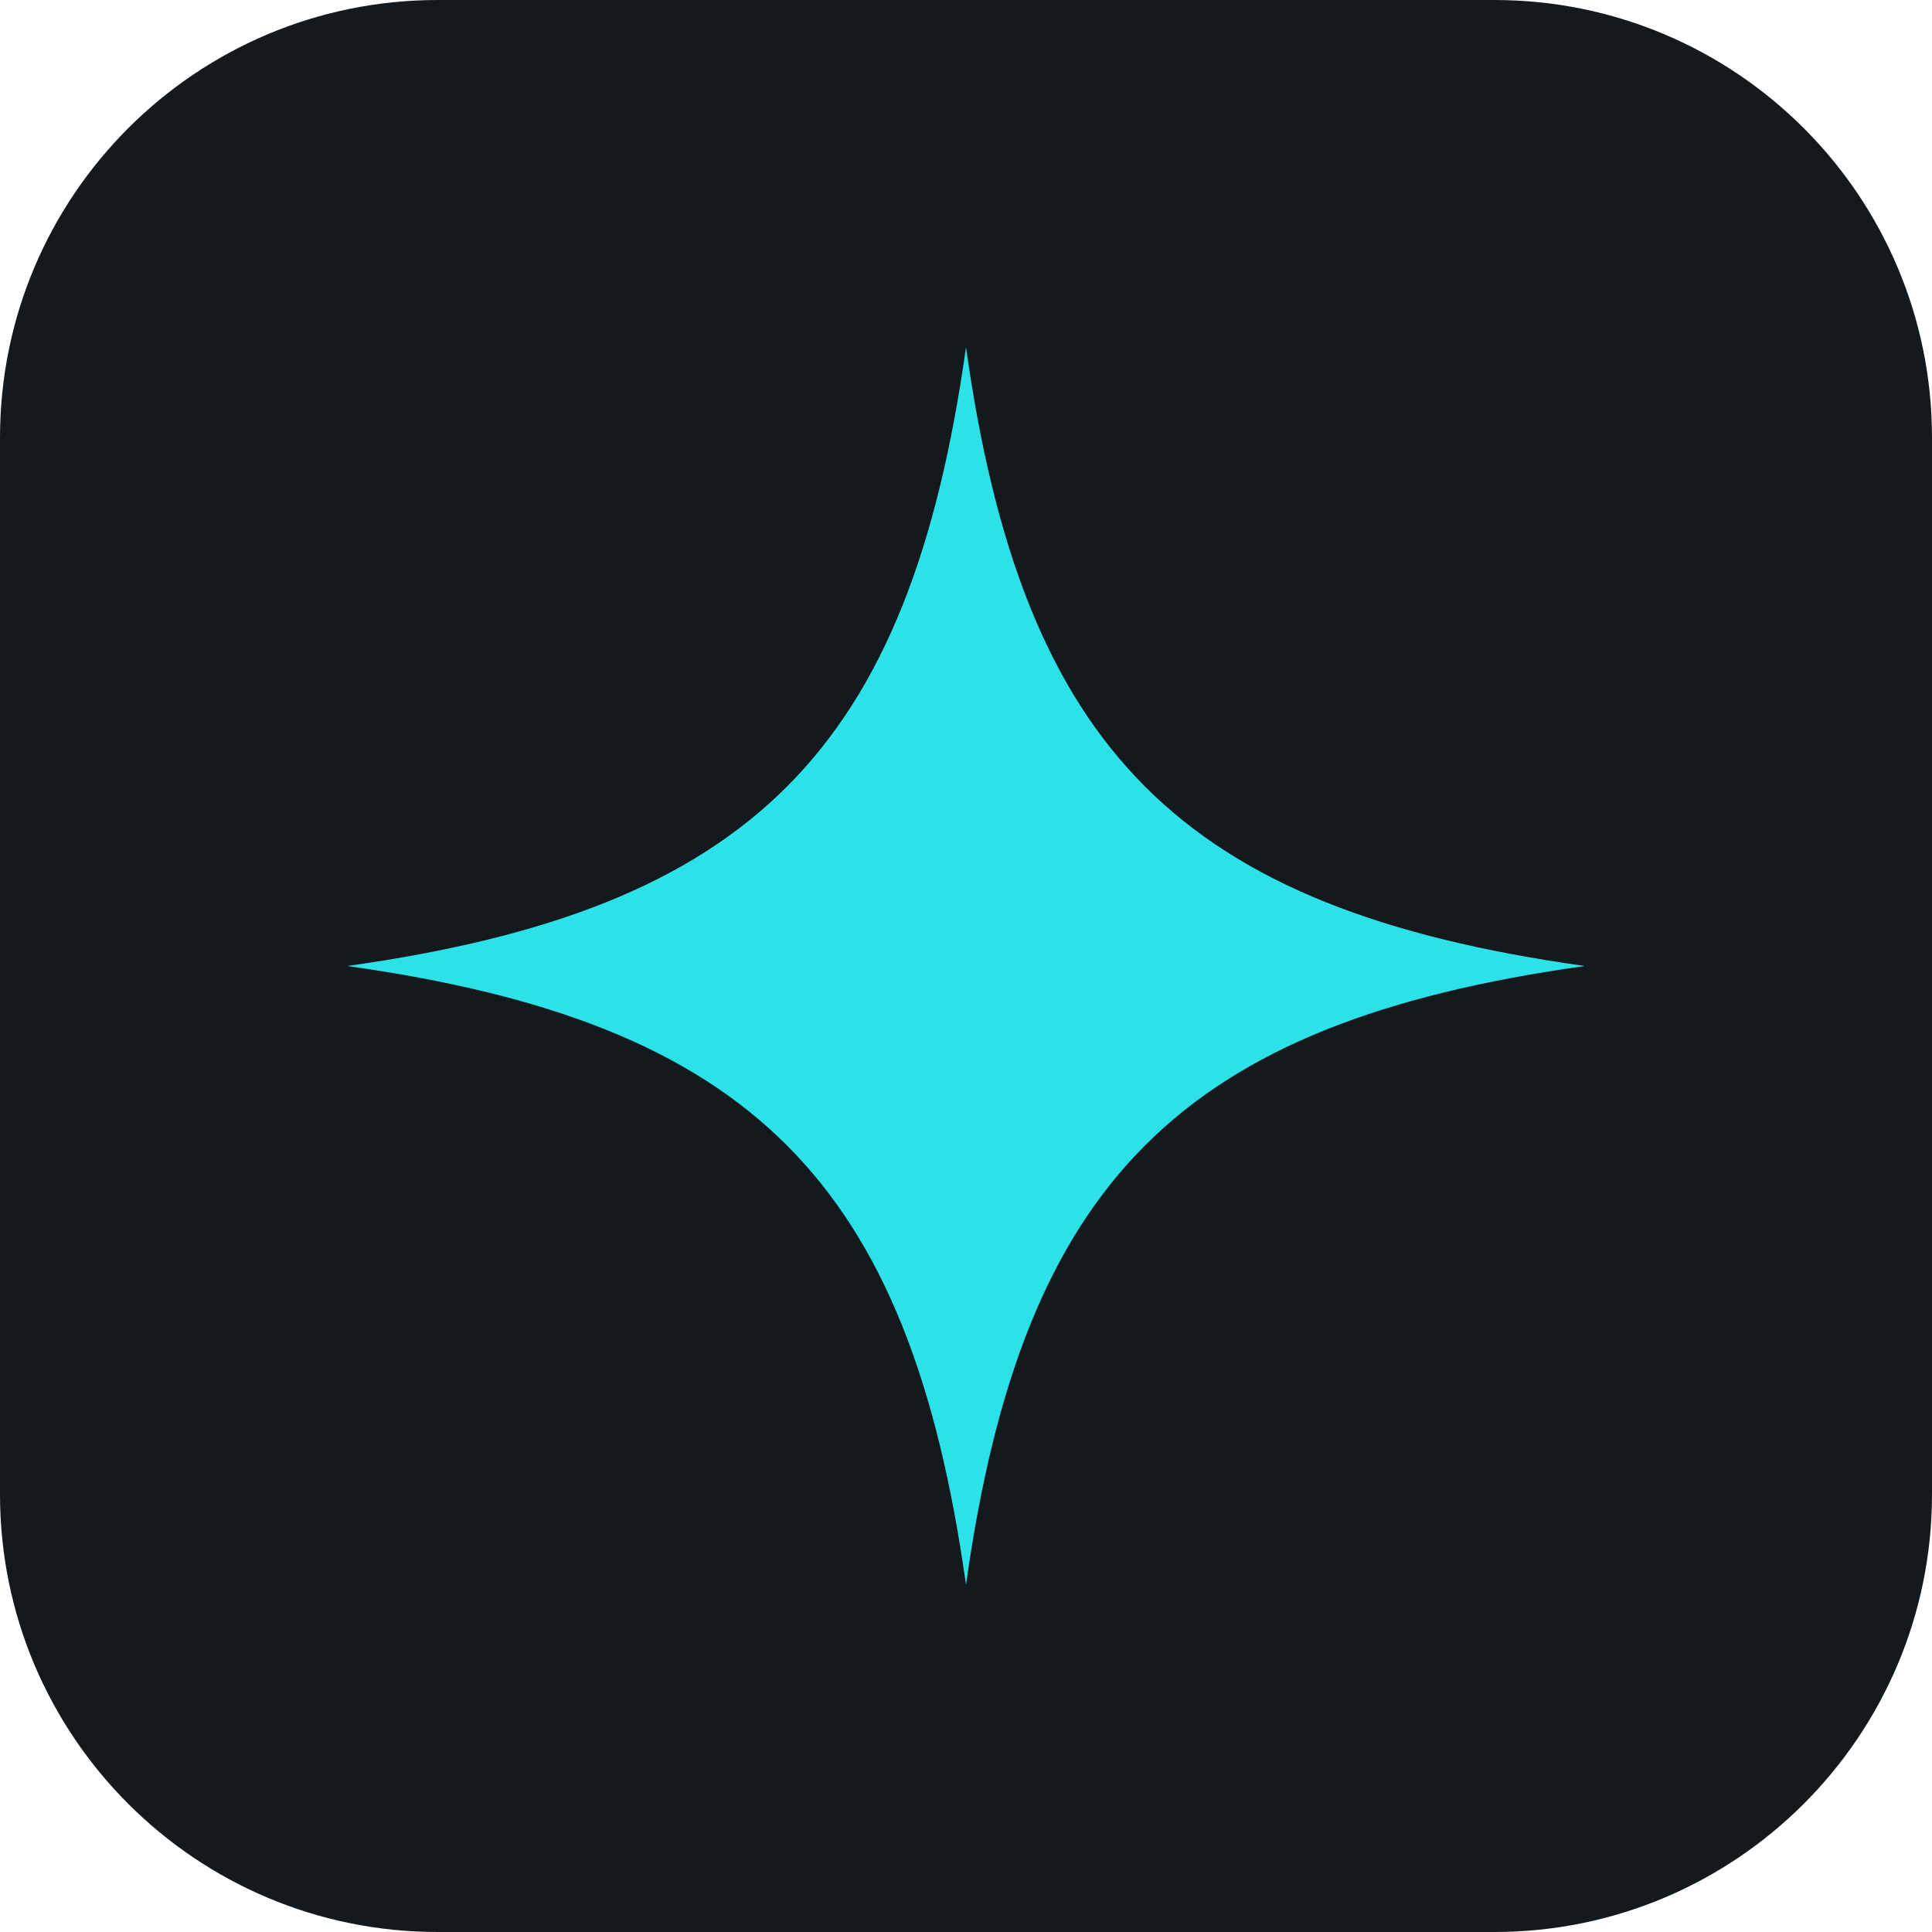
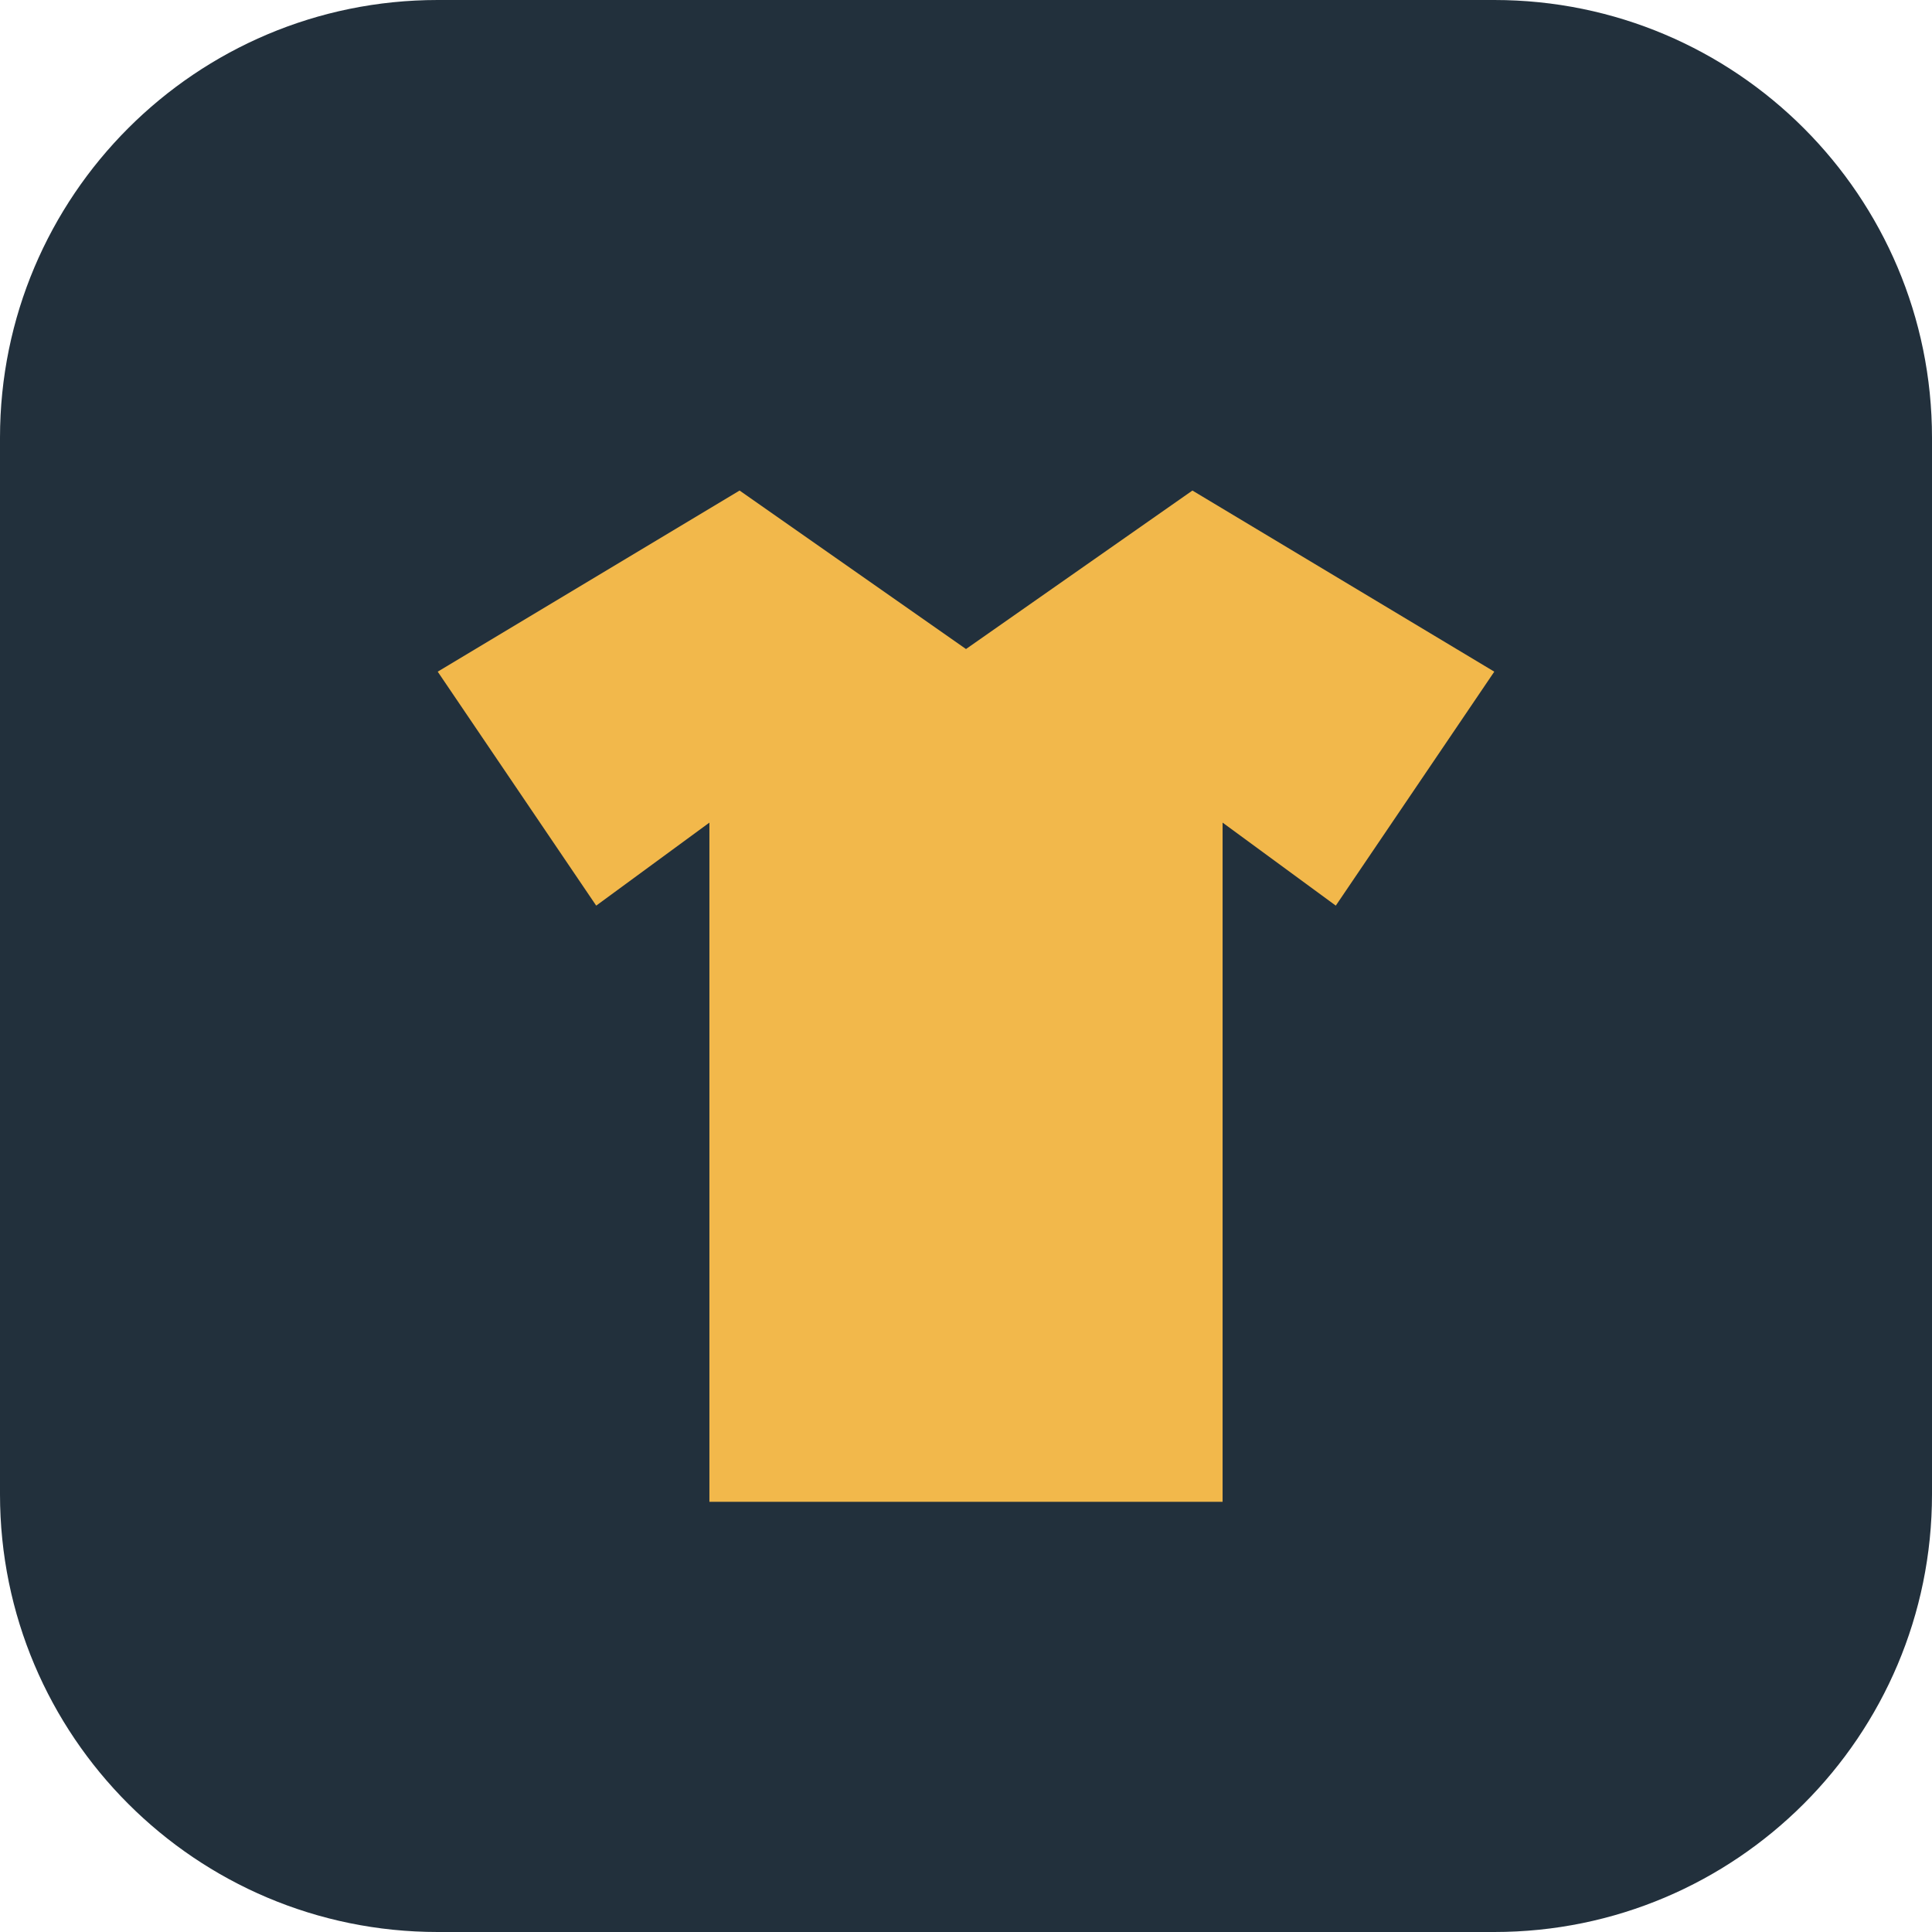
<svg xmlns="http://www.w3.org/2000/svg" viewBox="0 0 512 512">
-   <rect width="512" height="512" rx="116" fill="#13191c" />
-   <path d="M256 92C271 199 313 241 420 256C313 271 271 313 256 420C241 313 199 271 92 256C199 241 241 199 256 92Z" fill="#2ce2e8" />
+   <rect width="512" height="512" rx="116" fill="#22303C" />
+   <path d="M196 130L256 172L316 130L396 178L354 240L324 218L324 398L188 398L188 218L158 240L116 178Z" fill="#F2B84B" />
</svg>
